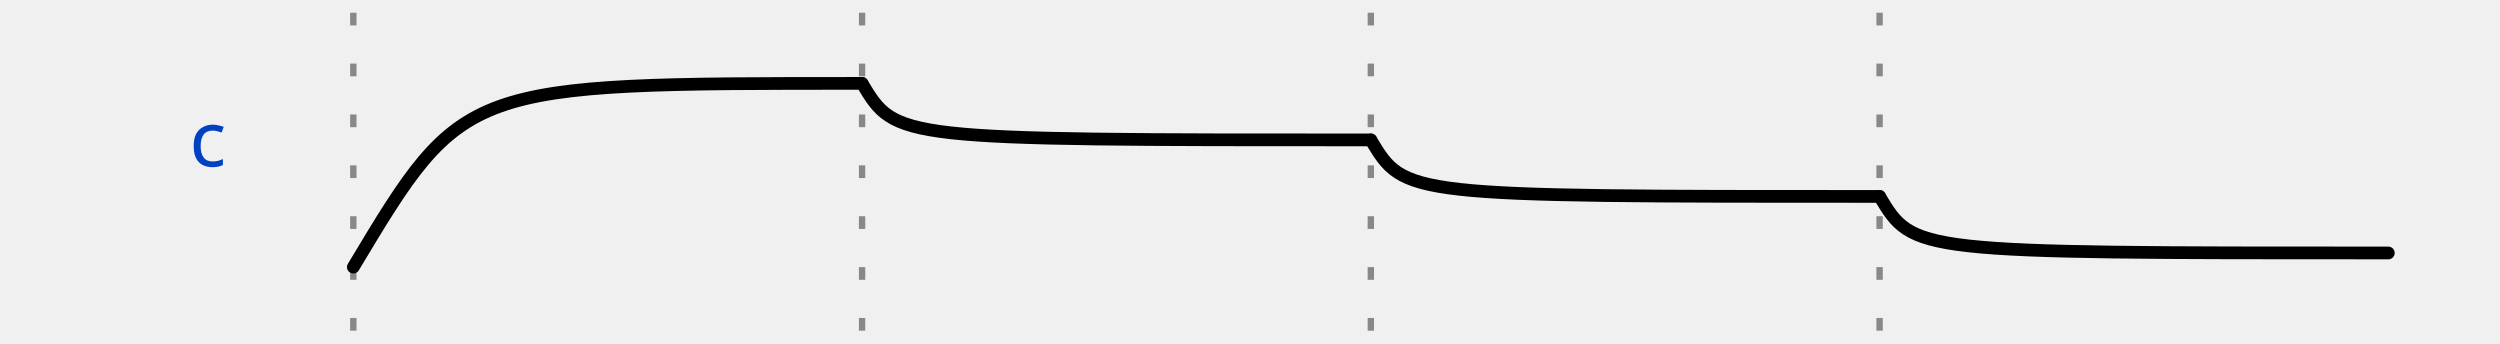
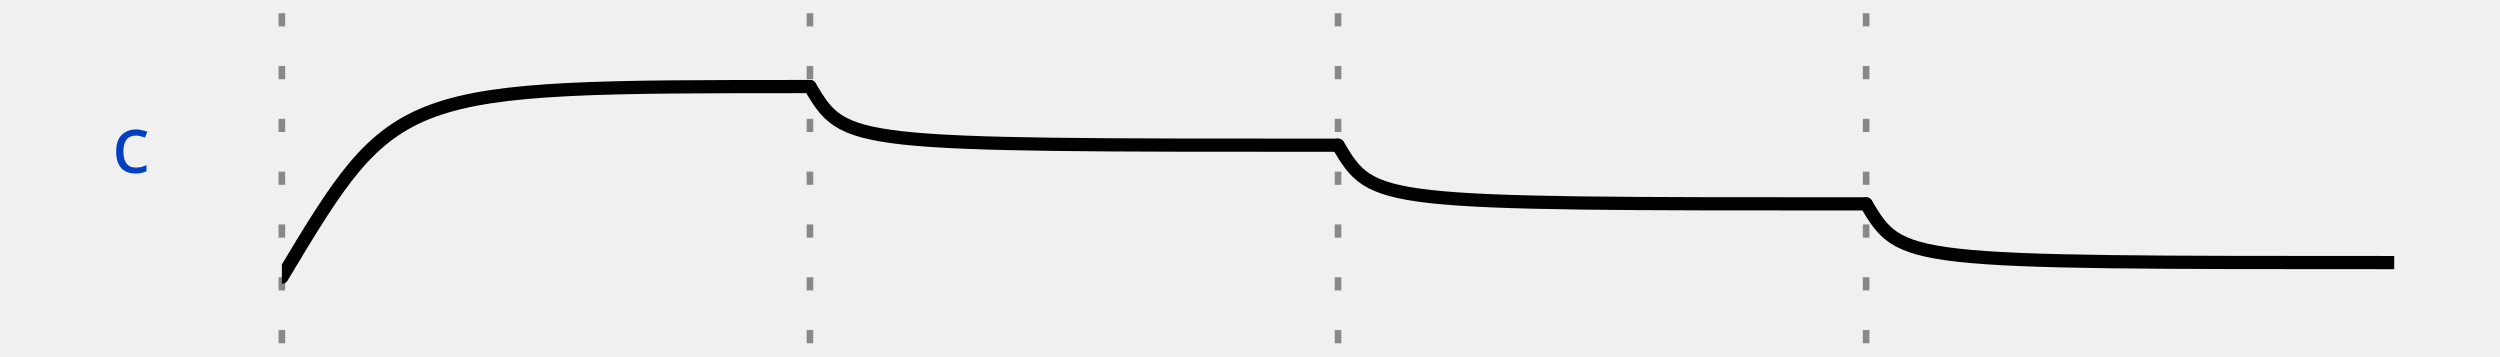
- <svg xmlns="http://www.w3.org/2000/svg" width="182" height="25" viewBox="-1 -1 183 27">
+ <svg xmlns="http://www.w3.org/2000/svg" width="175.336" height="25" viewBox="-1 -1 175.336 27">
  <style>
:root {padding-top: 0.000px;padding-bottom: 0.000px;}
.title {fill: rgba(0, 65, 196, 255);font-weight: 500;font-size: 0.500em;font-family: Fira Mono;text-align: right;text-anchor: end;dominant-baseline: middle;alignment-baseline: central;}
.text {fill: rgba(0, 0, 0, 255);font-size: 0.900em;font-style: normal;font-variant: normal;font-weight: 500;font-stretch: normal;text-align: center;font-family: Fira Mono;}
.attr {fill: rgba(0, 0, 0, 255);font-size: 9.000px;font-style: normal;font-variant: normal;font-weight: 200;font-stretch: normal;text-align: center;font-family: Fira Mono;text-anchor: middle;dominant-baseline: middle;alignment-baseline: central;}
.path {fill: none;stroke: rgba(0, 0, 0, 255);stroke-width: 1;stroke-linecap: round;stroke-linejoin: miter;stroke-miterlimit: 4;stroke-dasharray: none;}
.stripe {fill: none;stroke: rgba(0, 0, 0, 255);stroke-width: 0.5;stroke-linecap: round;stroke-linejoin: miter;stroke-miterlimit: 4;stroke-dasharray: none;}
.data {fill: rgba(0, 0, 0, 255);font-size: 0.400em;font-style: normal;font-variant: normal;font-weight: 500;font-stretch: normal;text-align: center;font-family: Fira Mono;text-anchor: middle;dominant-baseline: middle;alignment-baseline: central;}
.hatch {fill: url(#diagonalHatch);}
.s2-polygon {fill: rgba(0, 0, 0, 0);stroke: none;}
.s3-polygon {fill: rgba(255, 255, 176, 255);stroke: none;}
.s4-polygon {fill: rgba(255, 224, 185, 255);stroke: none;}
.s5-polygon {fill: rgba(185, 224, 255, 255);stroke: none;}
.s6-polygon {fill: rgba(0, 53, 75, 200);stroke: none;}
.s7-polygon {fill: rgba(101, 187, 169, 200);stroke: none;}
.s8-polygon {fill: rgba(221, 65, 54, 200);stroke: none;}
.s9-polygon {fill: rgba(237, 165, 34, 200);stroke: none;}
.tick {stroke: rgba(136, 136, 136, 128);stroke-width: 0.5;stroke-dasharray: 1, 3;}
.big_gap {stroke: rgba(136, 136, 136, 255);stroke-width: 0.5;stroke-dasharray: none;}
.border {stroke-width: 1.25;stroke: rgba(0, 0, 0, 255);}
.hide {fill: rgba(255, 255, 255, 255);stroke: rgba(255, 255, 255, 255);stroke-width: 2;}
.edge {fill: none;stroke: rgba(0, 0, 255, 255);stroke-width: 1;}
- .edge-arrow {fill: rgba(0, 0, 255, 255);stroke: none;overflow: visible;}
- .edge-text {font-family: Fira Mono;font-size: 0.625em;fill: rgba(0, 0, 0, 255);filter: #solid;transform: translate(0, 2.5px);text-anchor: middle;}
+ .edge-arrow {fill: rgba(0, 0, 255, 255);stroke: rgba(0, 0, 255, 255);overflow: visible;}
+ .edge-text {font-family: Fira Mono;font-size: 0.300em;fill: rgba(0, 0, 0, 255);filter: #solid;transform: translate(0, 2.5px);text-anchor: middle;}
.edge-background {fill: rgba(255, 255, 255, 255);stroke: rgba(255, 255, 255, 255);stroke-width: 2;}
.arrow {fill: rgba(0, 0, 0, 255);stroke: none;}
.h1 {fill: rgba(0, 0, 0, 255);font-size: 12.000px;font-weight: bold;font-family: Fira Mono;text-align: left;dominant-baseline: middle;}
.h2 {fill: rgba(0, 0, 0, 255);font-size: 10.000px;font-weight: bold;font-family: Fira Mono;text-align: left;dominant-baseline: middle;}
.h3 {fill: rgba(0, 0, 0, 255);font-size: 8.000px;font-weight: bold;font-family: Fira Mono;text-align: left;dominant-baseline: middle;}
.h4 {fill: rgba(0, 0, 0, 255);font-size: 6.000px;font-weight: bold;font-family: Fira Mono;text-align: left;dominant-baseline: middle;}
.h5 {fill: rgba(0, 0, 0, 255);font-size: 5.000px;font-weight: bold;font-family: Fira Mono;text-align: left;dominant-baseline: middle;}
.h6 {fill: rgba(0, 0, 0, 255);font-size: 4.000px;font-weight: bold;font-family: Fira Mono;text-align: left;dominant-baseline: middle;}
.reg-data {fill: rgba(0, 0, 0, 255);font-size: 0.800em;font-style: normal;font-variant: normal;font-weight: 500;font-stretch: normal;text-align: center;font-family: Fira Mono;text-anchor: middle;dominant-baseline: middle;alignment-baseline: central;}
- .reg-pos {fill: rgba(0, 0, 0, 255);font-size: 0.600em;font-style: normal;font-variant: normal;font-weight: 500;font-stretch: normal;text-align: center;font-family: Fira Mono;text-anchor: middle;dominant-baseline: middle;alignment-baseline: central;}</style>
+ .reg-pos {fill: rgba(0, 0, 0, 255);font-size: 0.600em;font-style: normal;font-variant: normal;font-weight: 500;font-stretch: normal;text-align: center;font-family: Fira Mono;text-anchor: middle;dominant-baseline: middle;alignment-baseline: central;}
+ .wave {mask: url(#wavezone);}
+ </style>
  <defs>
    <pattern id="diagonalHatch" width="5" height="5" patternTransform="rotate(45 0 0)" patternUnits="userSpaceOnUse">
      <line x1="0" y1="0" x2="0" y2="5" style="stroke:black; stroke-width:1" />
    </pattern>
    <marker id="arrow" viewBox="0 0 10 10" refX="10" refY="5" markerWidth="7" markerHeight="7" markerUnits="userSpaceOnUse" orient="auto-start-reverse" style="fill:#00F;">
      <path d="M 0 0 L 10 5 L 0 10 z" />
    </marker>
    <filter x="0" y="0" width="1" height="1" id="solid">
      <feFlood flood-color="white" />
      <feComposite in="SourceGraphic" />
    </filter>
+     <mask id="wavezone">
+       <rect x="-13" y="-8" width="13" height="45" fill="black" />
+       <rect x="0" y="-8" width="160" height="45" fill="white" />
+     </mask>
  </defs>
  <g id="a">
-     <g id="ticks_1" transform="translate(20, 0)">
+     <g id="ticks_1" transform="translate(13.336, 0)">
      <path d="M0,0 L0,25" class="tick" style="fill: none;" />
      <path d="M40,0 L40,25" class="tick" style="fill: none;" />
      <path d="M80,0 L80,25" class="tick" style="fill: none;" />
      <path d="M120,0 L120,25" class="tick" style="fill: none;" />
    </g>
-     <g id="c" transform="translate(20, 0)">
+     <g id="c" transform="translate(13.336, 0)">
      <text x="-10" y="10" class="title" style="stroke: none;">c</text>
-       <g data-symbol="c" transform="translate(0, 0)" class="">
-         <path d="m0,20 C8.667,5.556 8.667,5.556 40,5.556 L40,5.556" class="path" style="fill: none;" />
-       </g>
-       <g data-symbol="c" transform="translate(40, 0)" class="">
-         <path d="m0,5.556 C2.667,10 2.667,10 40,10 L40,10" class="path" style="fill: none;" />
-       </g>
-       <g data-symbol="c" transform="translate(80, 0)" class="">
-         <path d="m0,10 C2.667,14.444 2.667,14.444 40,14.444 L40,14.444" class="path" style="fill: none;" />
-       </g>
-       <g data-symbol="c" transform="translate(120, 0)" class="">
-         <path d="m0,14.444 C2.667,18.889 2.667,18.889 40,18.889 L40,18.889" class="path" style="fill: none;" />
+       <g id="c_wave" class="wave">
+         <g data-symbol="c" transform="translate(0, 0)" class="">
+           <path d="m0,20 C8.667,5.556 8.667,5.556 40,5.556 L40,5.556" class="path" style="fill: none;" />
+         </g>
+         <g data-symbol="c" transform="translate(40, 0)" class="">
+           <path d="m0,5.556 C2.667,10 2.667,10 40,10 L40,10" class="path" style="fill: none;" />
+         </g>
+         <g data-symbol="c" transform="translate(80, 0)" class="">
+           <path d="m0,10 C2.667,14.444 2.667,14.444 40,14.444 L40,14.444" class="path" style="fill: none;" />
+         </g>
+         <g data-symbol="c" transform="translate(120, 0)" class="">
+           <path d="m0,14.444 C2.667,18.889 2.667,18.889 40,18.889 L40,18.889" class="path" style="fill: none;" />
+         </g>
      </g>
    </g>
  </g>
</svg>
